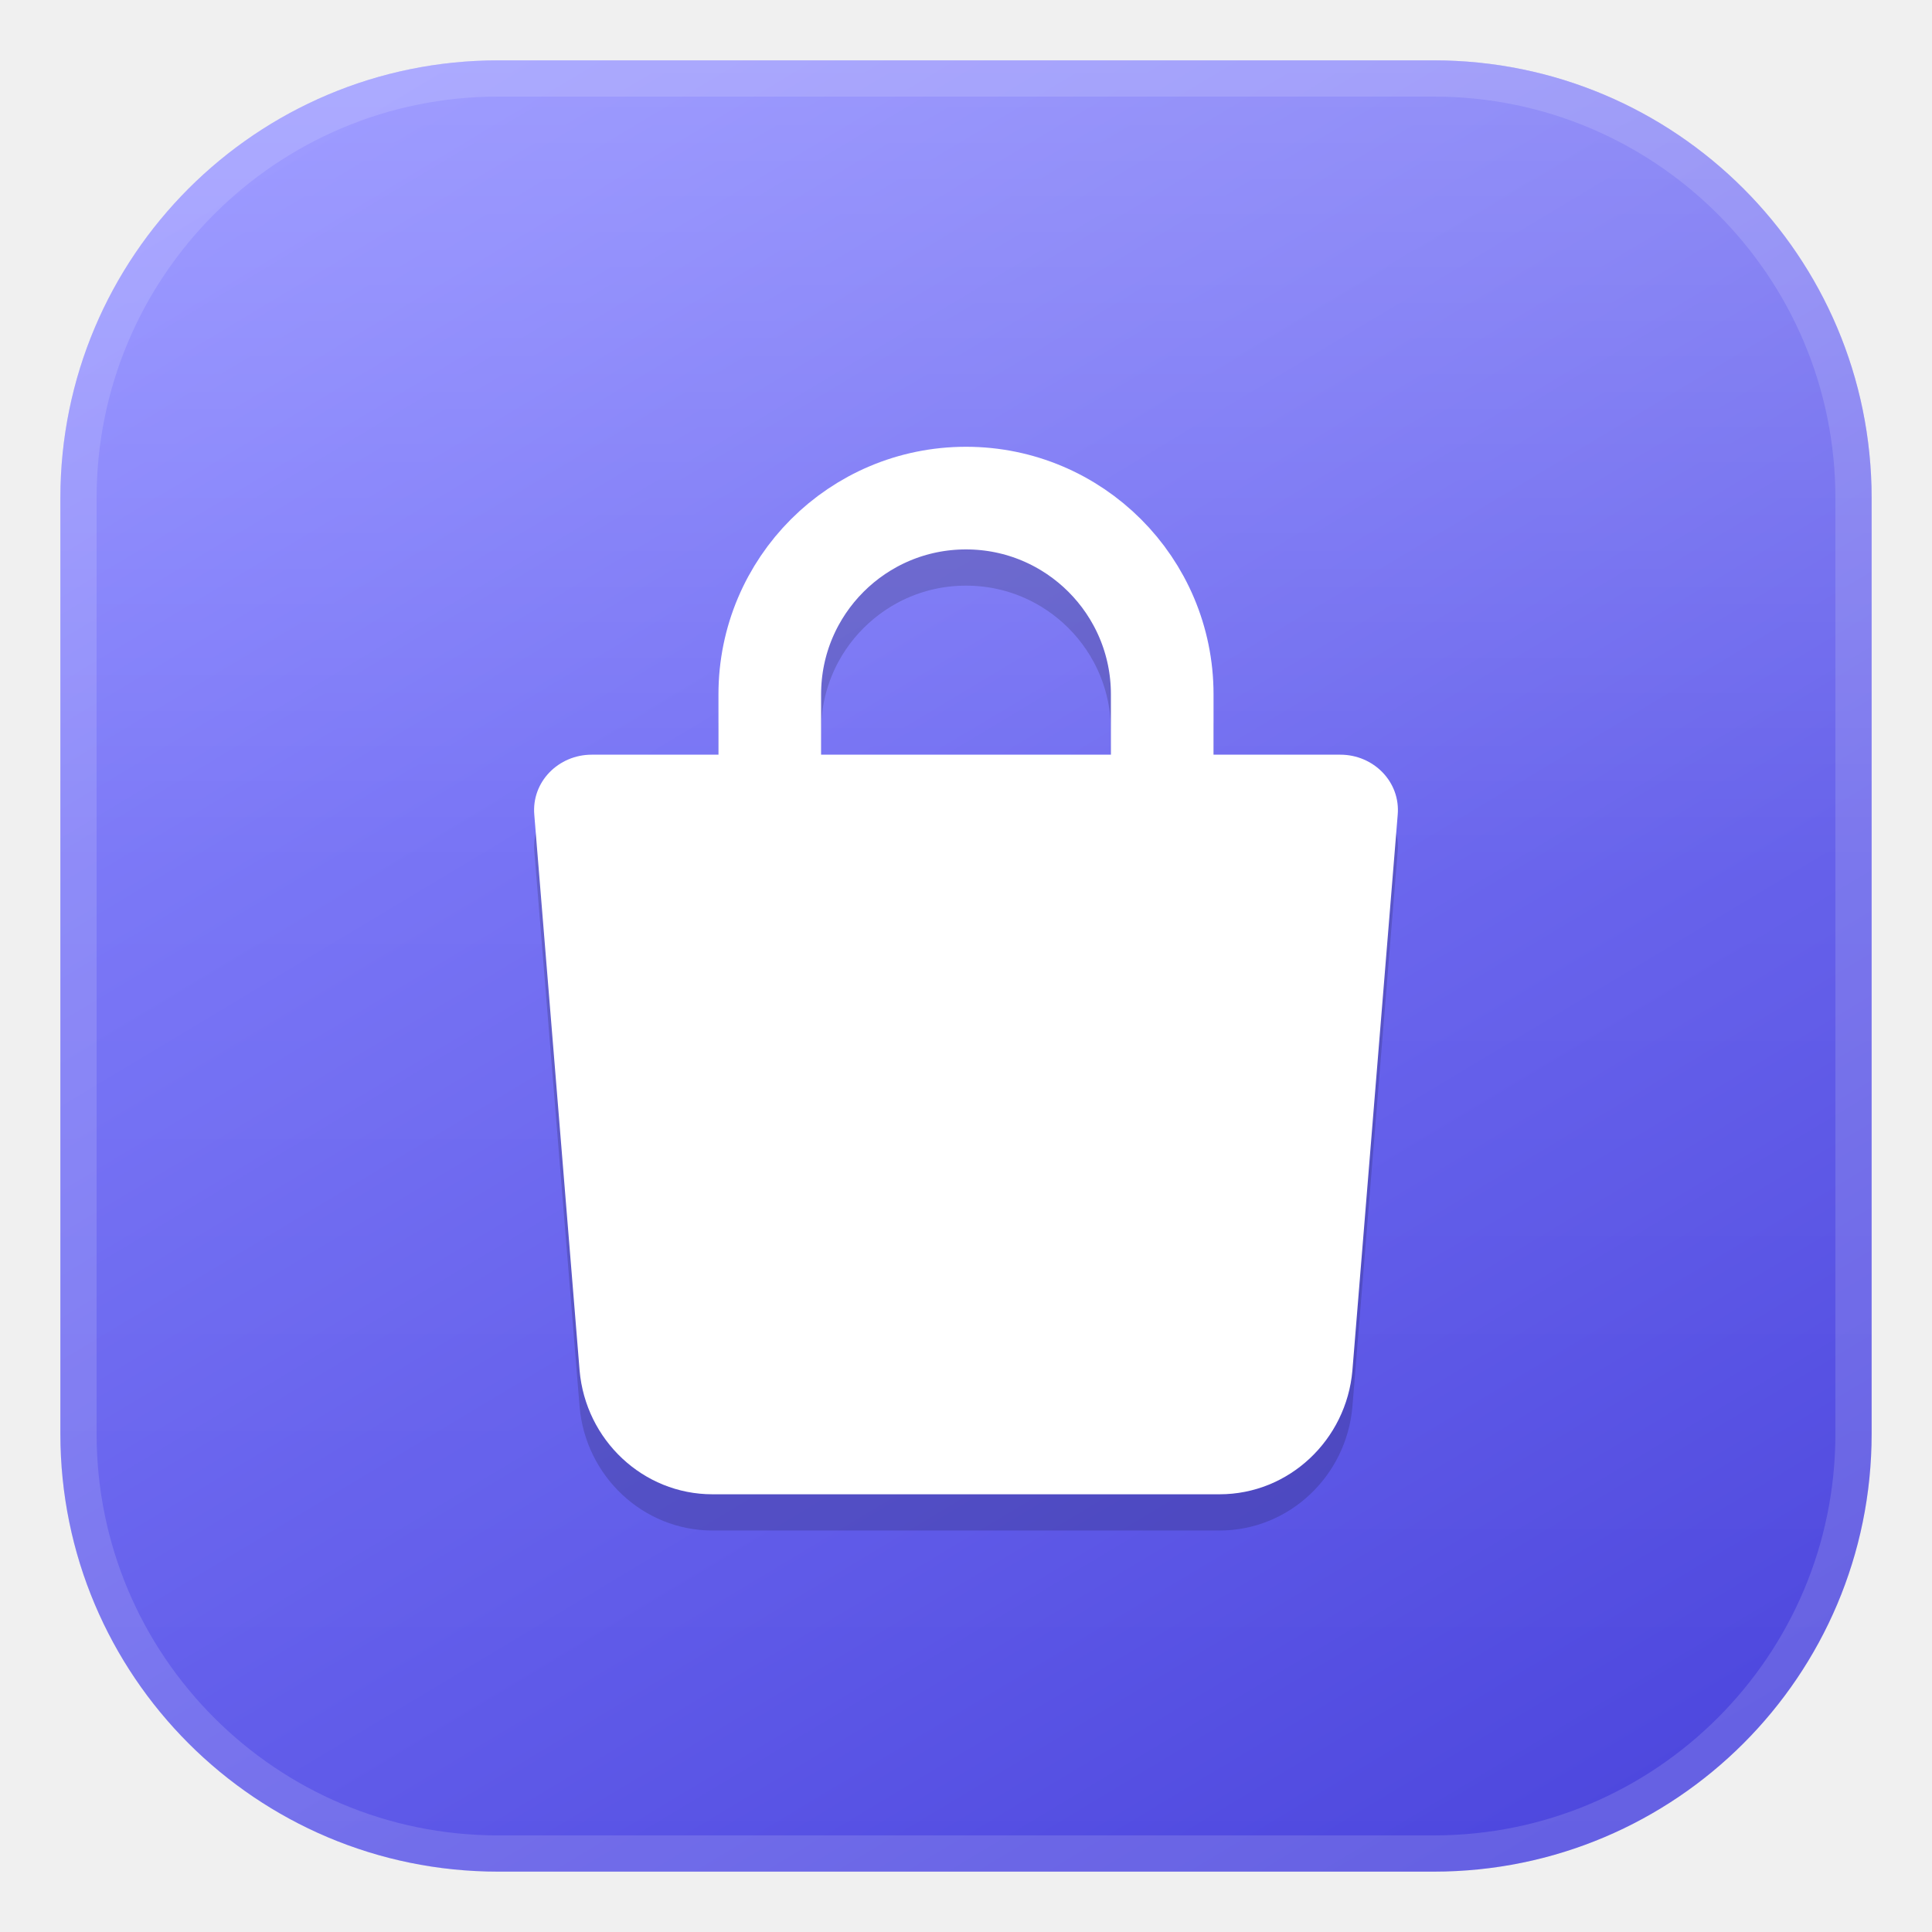
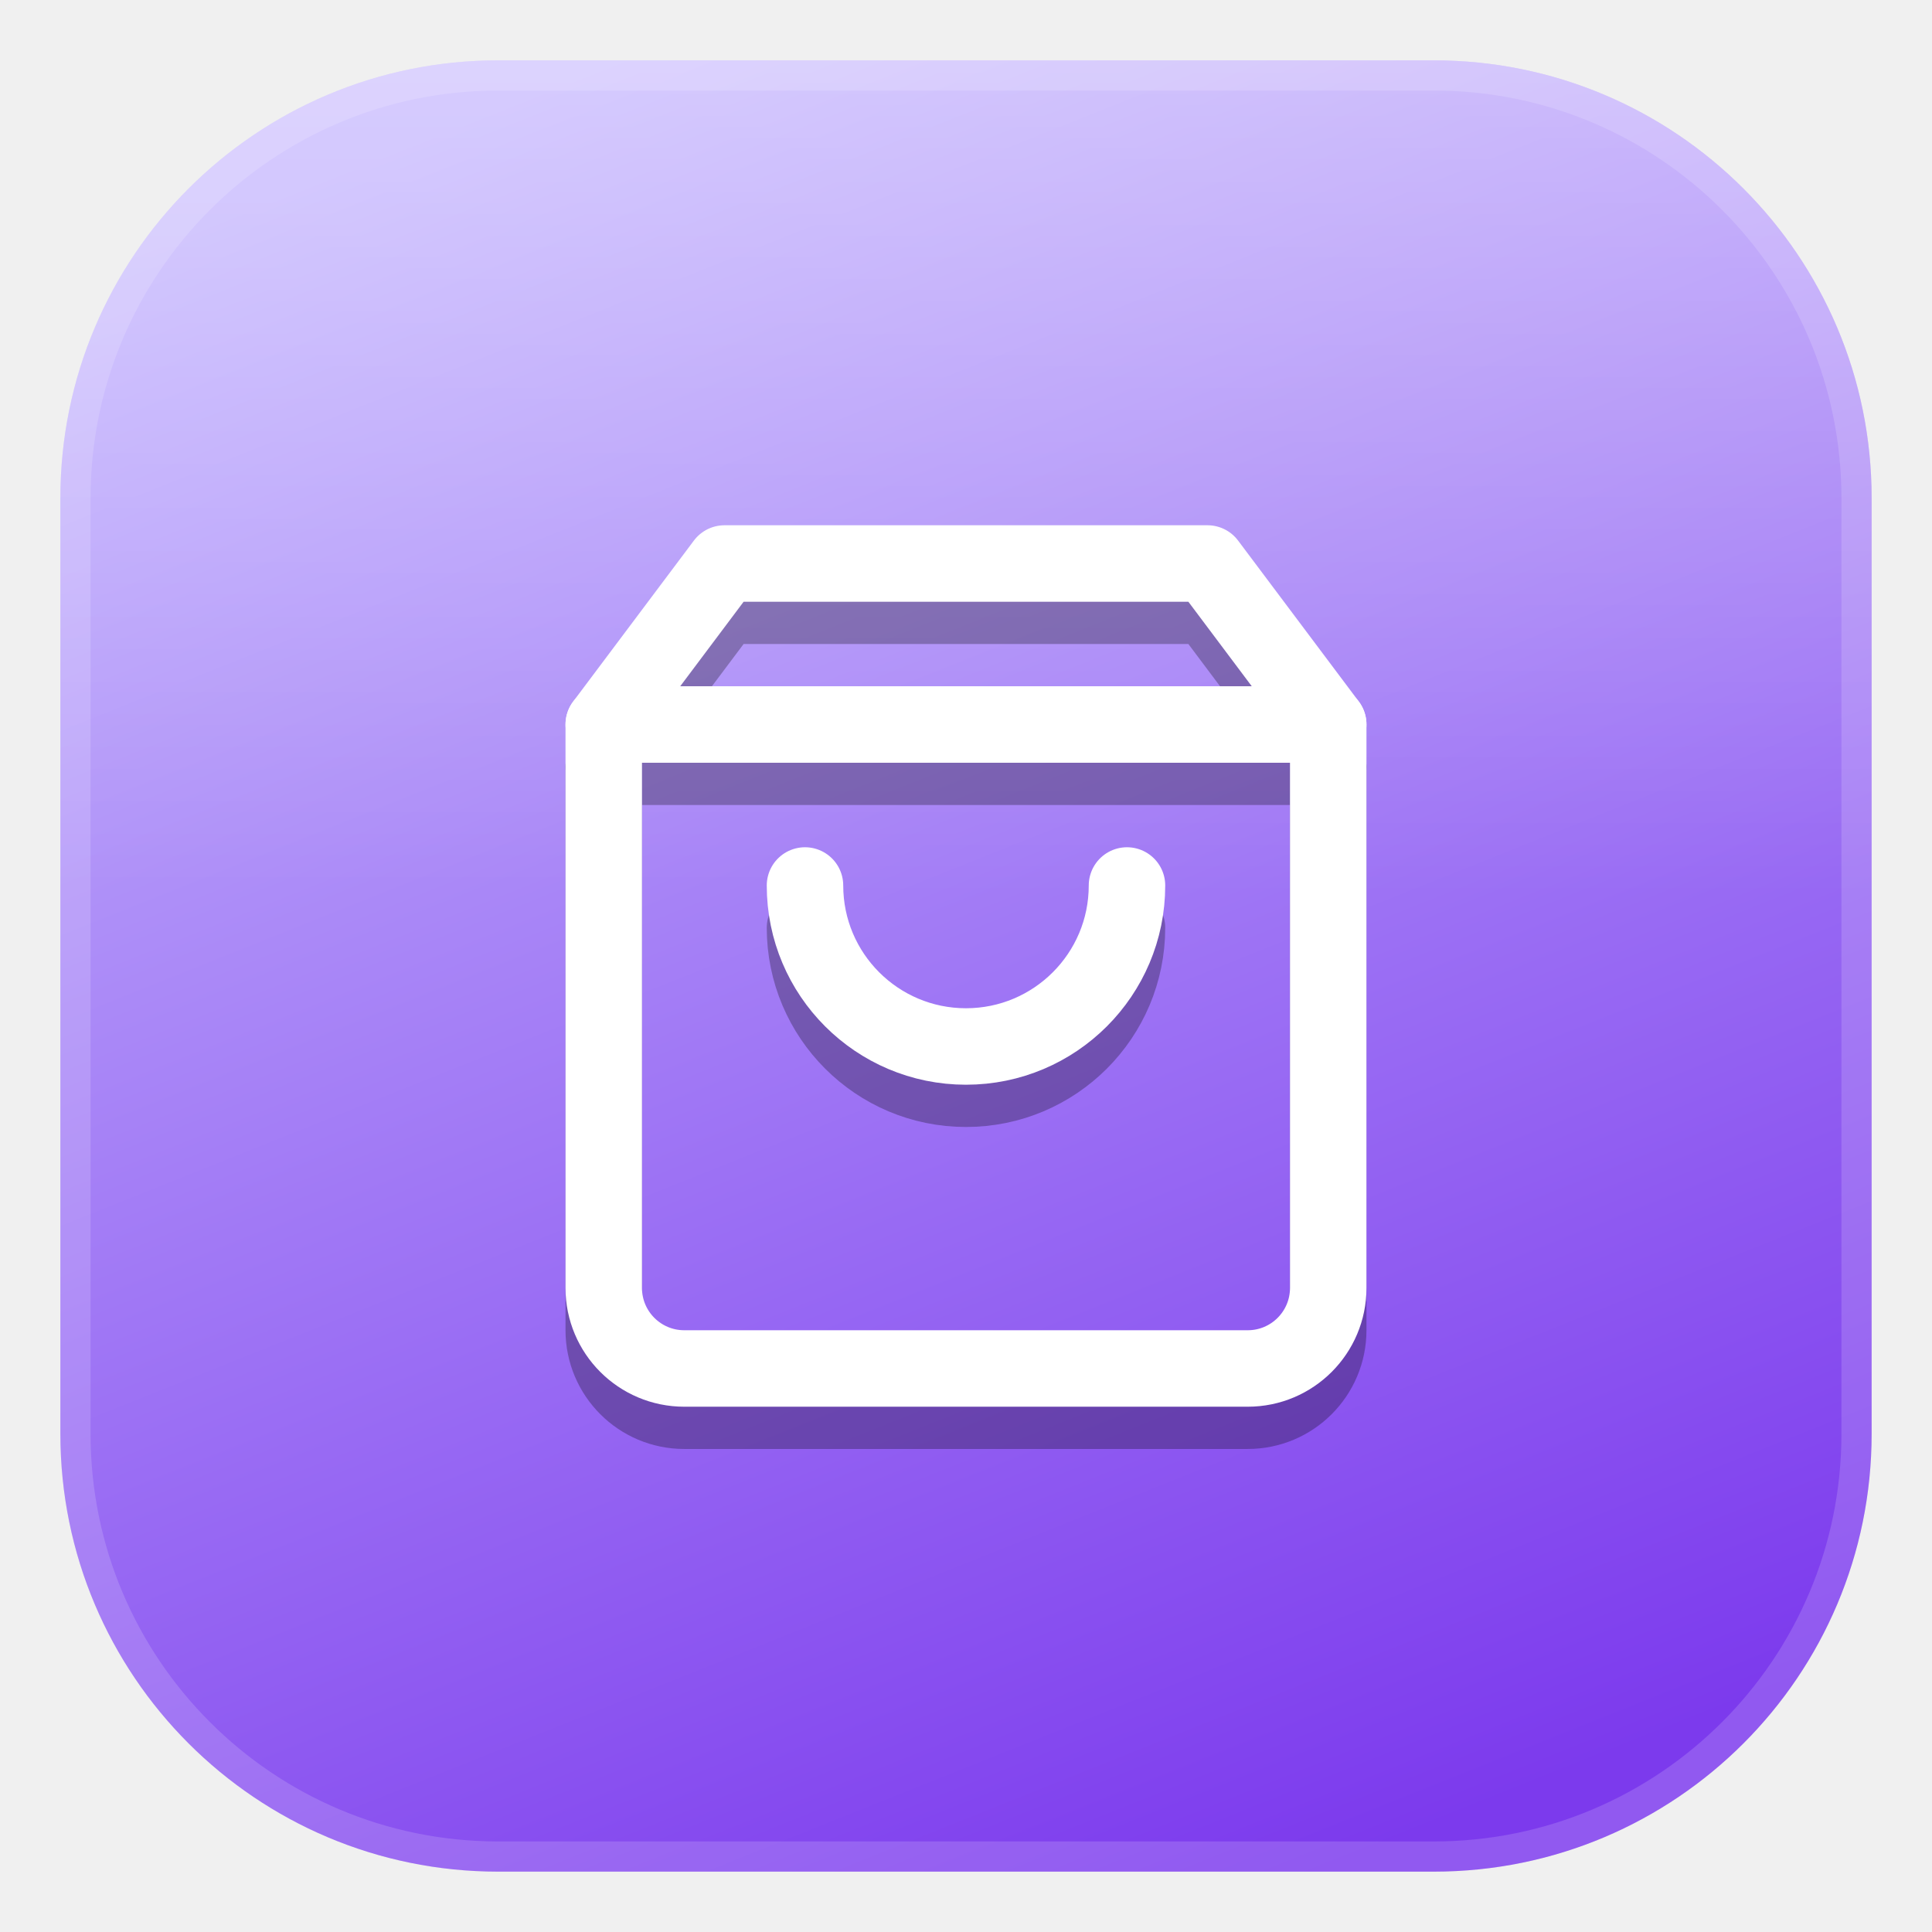
<svg xmlns="http://www.w3.org/2000/svg" width="64" height="64" viewBox="0 0 64 64">
  <defs>
-     <linearGradient id="fondo" x1="0.2" y1="0" x2="0.8" y2="1">
-       <stop offset="0" stop-color="#8481FF" />
-       <stop offset="1" stop-color="#4D47DE" />
+     <linearGradient id="fondo" x1="0.3" y1="0" x2="0.7" y2="1">
+       <stop offset="0" stop-color="#C4B5FD" />
+       <stop offset="1" stop-color="#7C3AED" />
    </linearGradient>
    <linearGradient id="luce" x1="0" y1="0" x2="0" y2="1">
-       <stop offset="0" stop-color="#ffffff" stop-opacity="0.22" />
-       <stop offset="0.45" stop-color="#ffffff" stop-opacity="0.04" />
-       <stop offset="1" stop-color="#ffffff" stop-opacity="0" />
+       <stop offset="0" stop-color="#ffffff" stop-opacity="0.30" />
+       <stop offset="0.46" stop-color="#ffffff" stop-opacity="0" />
    </linearGradient>
  </defs>
  <rect x="2" y="2" width="60" height="60" rx="14.5" fill="url(#fondo)" />
  <rect x="2" y="2" width="60" height="60" rx="14.5" fill="url(#luce)" />
-   <rect x="2.6" y="2.6" width="58.8" height="58.8" rx="13.9" fill="none" stroke="#ffffff" stroke-opacity="0.14" stroke-width="1.2" />
-   <g transform="translate(0,1.2)" opacity="0.16">
-     <path fill="#000000" d="M19.6 25h24.8c1.1 0 2 .9 1.9 2l-1.5 18.4c-.2 2.3-2.1 4.1-4.4 4.1H23.6c-2.3 0-4.2-1.8-4.4-4.1L17.7 27c-.1-1.1.8-2 1.9-2z" />
-     <path d="M25.5 28v-5a6.5 6.5 0 0 1 13 0v5" fill="none" stroke="#000000" stroke-width="3.4" stroke-linecap="round" />
+   <rect x="2.5" y="2.5" width="59" height="59" rx="14" fill="none" stroke="#ffffff" stroke-opacity="0.16" stroke-width="1" />
+   <g transform="translate(0 1.4)" opacity="0.28">
+     <g transform="translate(16 16) scale(1.3333)" fill="none" stroke="#000000" stroke-width="1.9" stroke-linecap="round" stroke-linejoin="round">
+       <path d="M6 2 3 6v14a2 2 0 0 0 2 2h14a2 2 0 0 0 2-2V6l-3-4Z" />
+       <path d="M3 6h18" />
+       <path d="M16 10a4 4 0 0 1-8 0" />
+     </g>
  </g>
-   <path fill="#ffffff" d="M19.6 25h24.8c1.1 0 2 .9 1.9 2l-1.5 18.4c-.2 2.3-2.1 4.1-4.4 4.1H23.6c-2.3 0-4.2-1.8-4.4-4.1L17.7 27c-.1-1.1.8-2 1.9-2z" />
-   <path d="M25.5 28v-5a6.5 6.5 0 0 1 13 0v5" fill="none" stroke="#ffffff" stroke-width="3.4" stroke-linecap="round" />
+   <g transform="translate(16 16) scale(1.3333)" fill="none" stroke="#FFFFFF" stroke-width="1.9" stroke-linecap="round" stroke-linejoin="round">
+     <path d="M6 2 3 6v14a2 2 0 0 0 2 2h14a2 2 0 0 0 2-2V6l-3-4Z" />
+     <path d="M3 6h18" />
+     <path d="M16 10a4 4 0 0 1-8 0" />
+   </g>
</svg>
